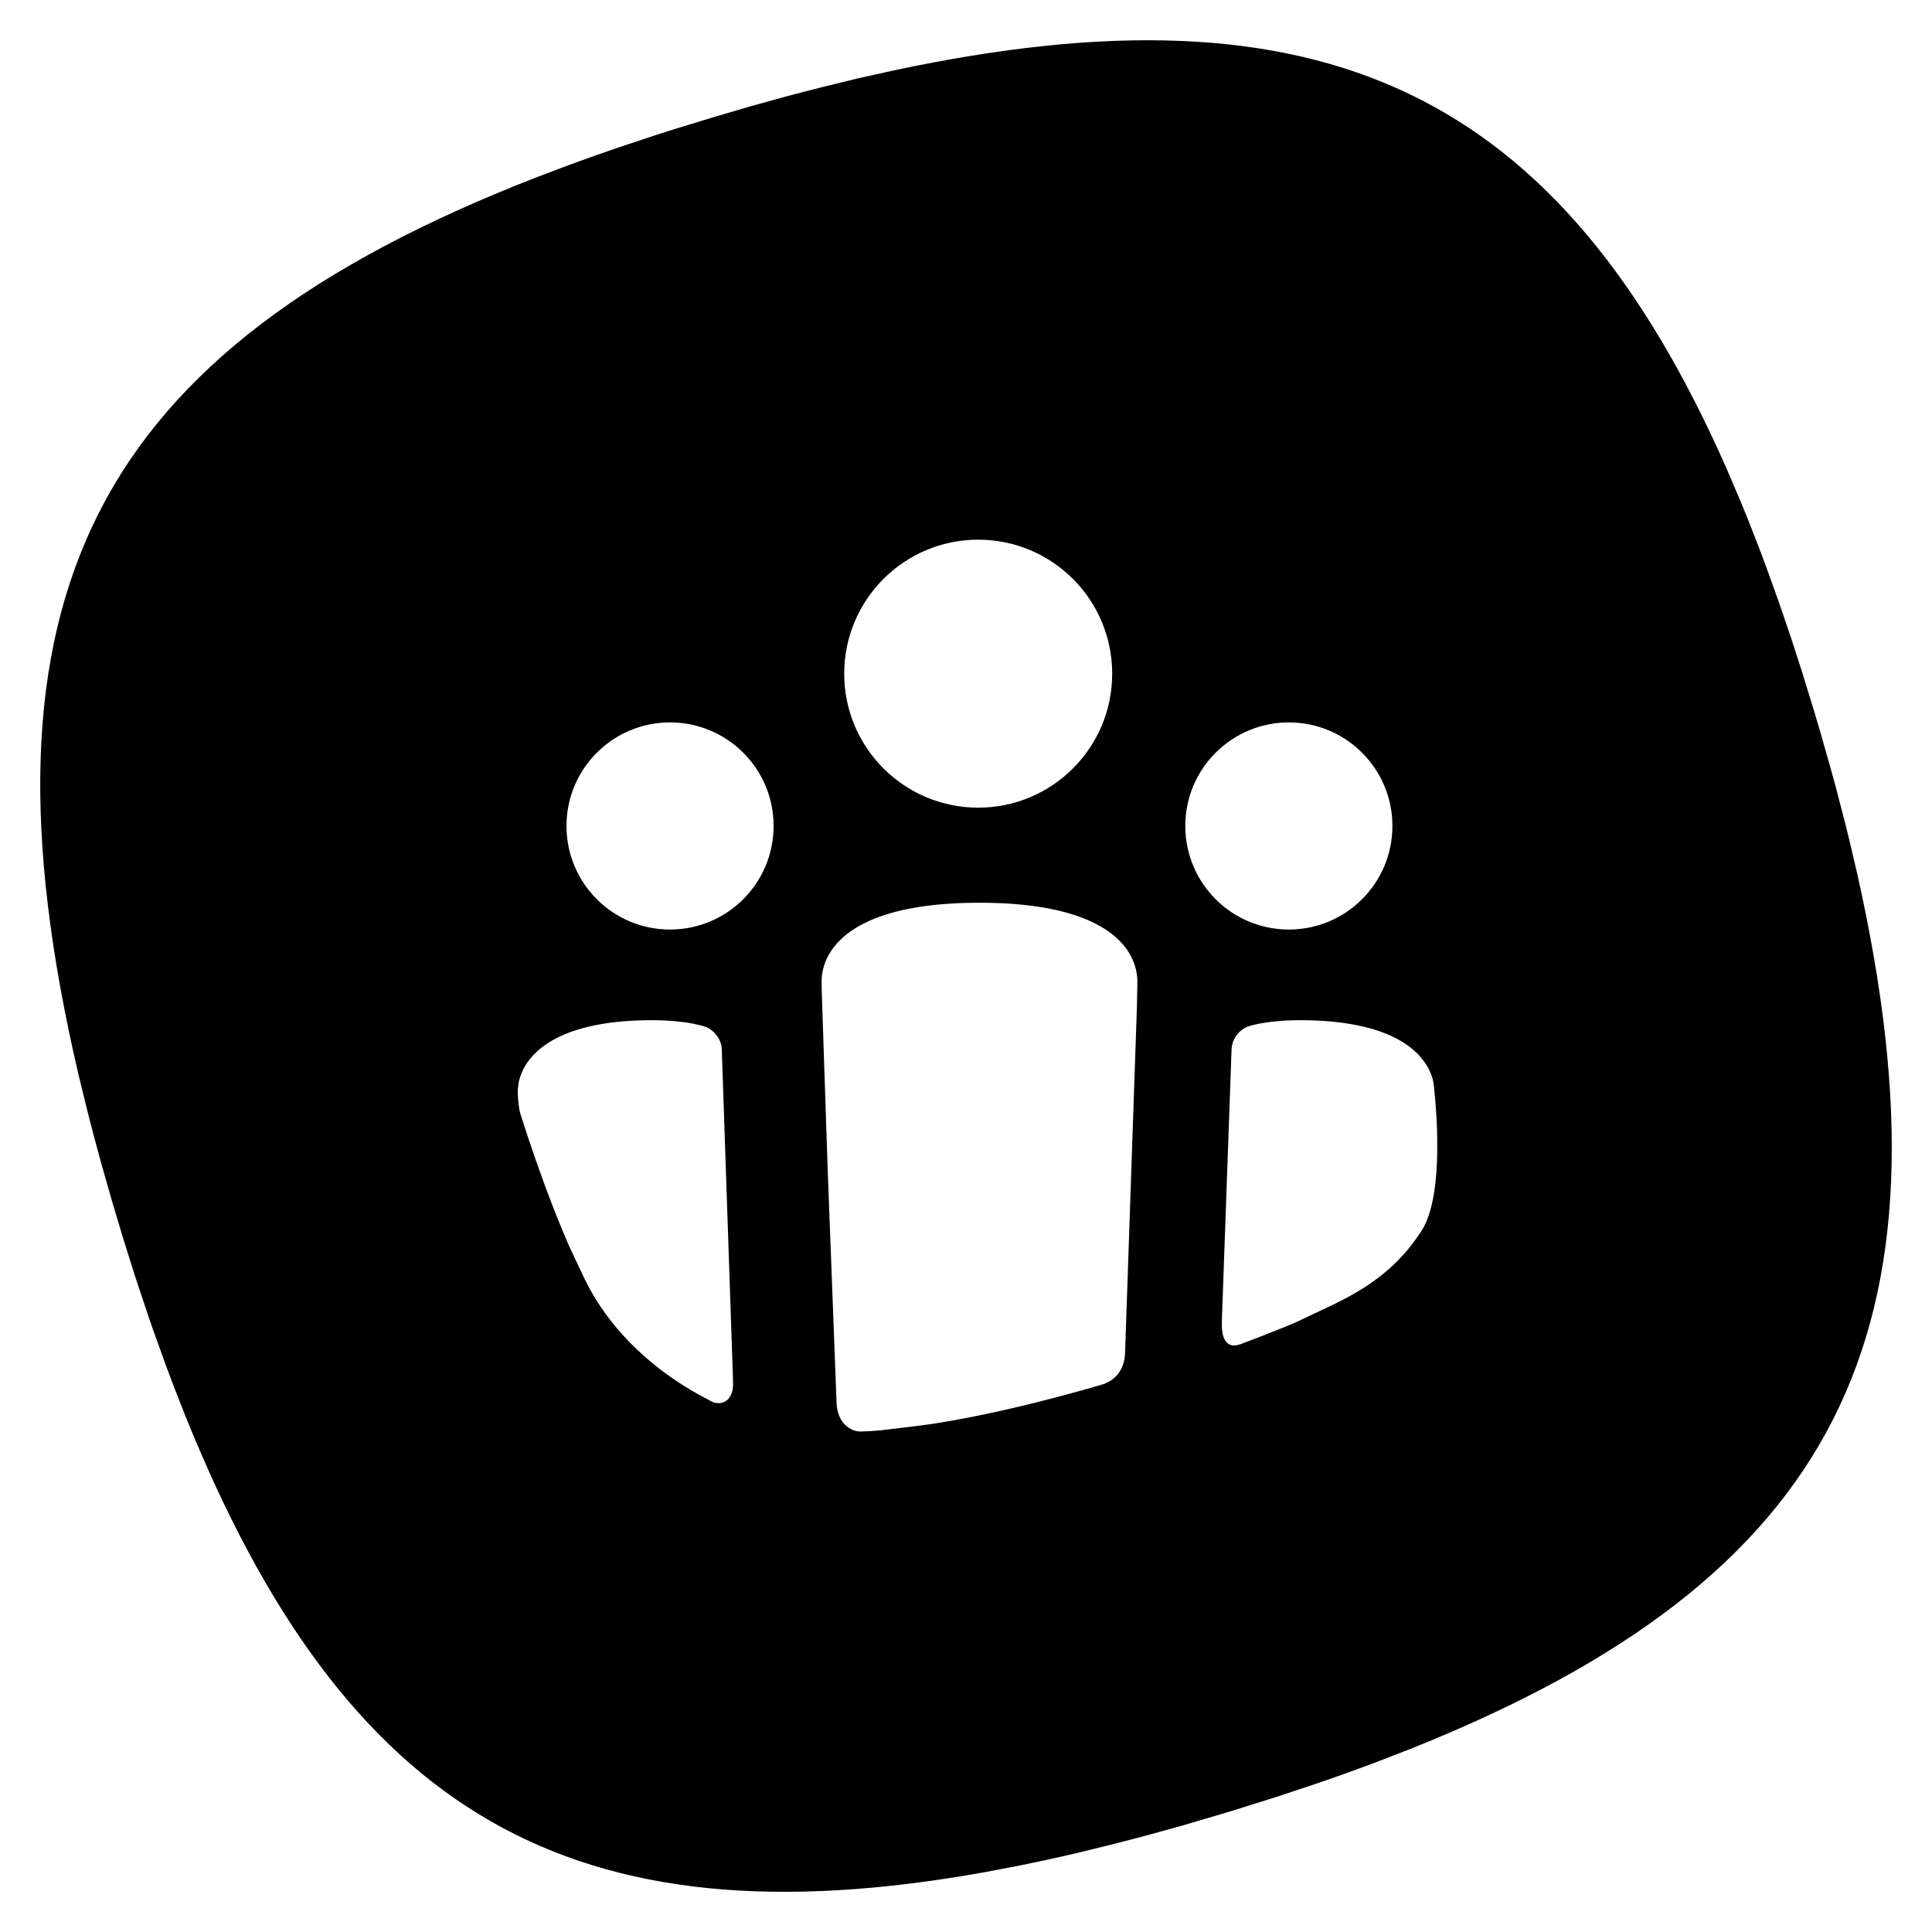
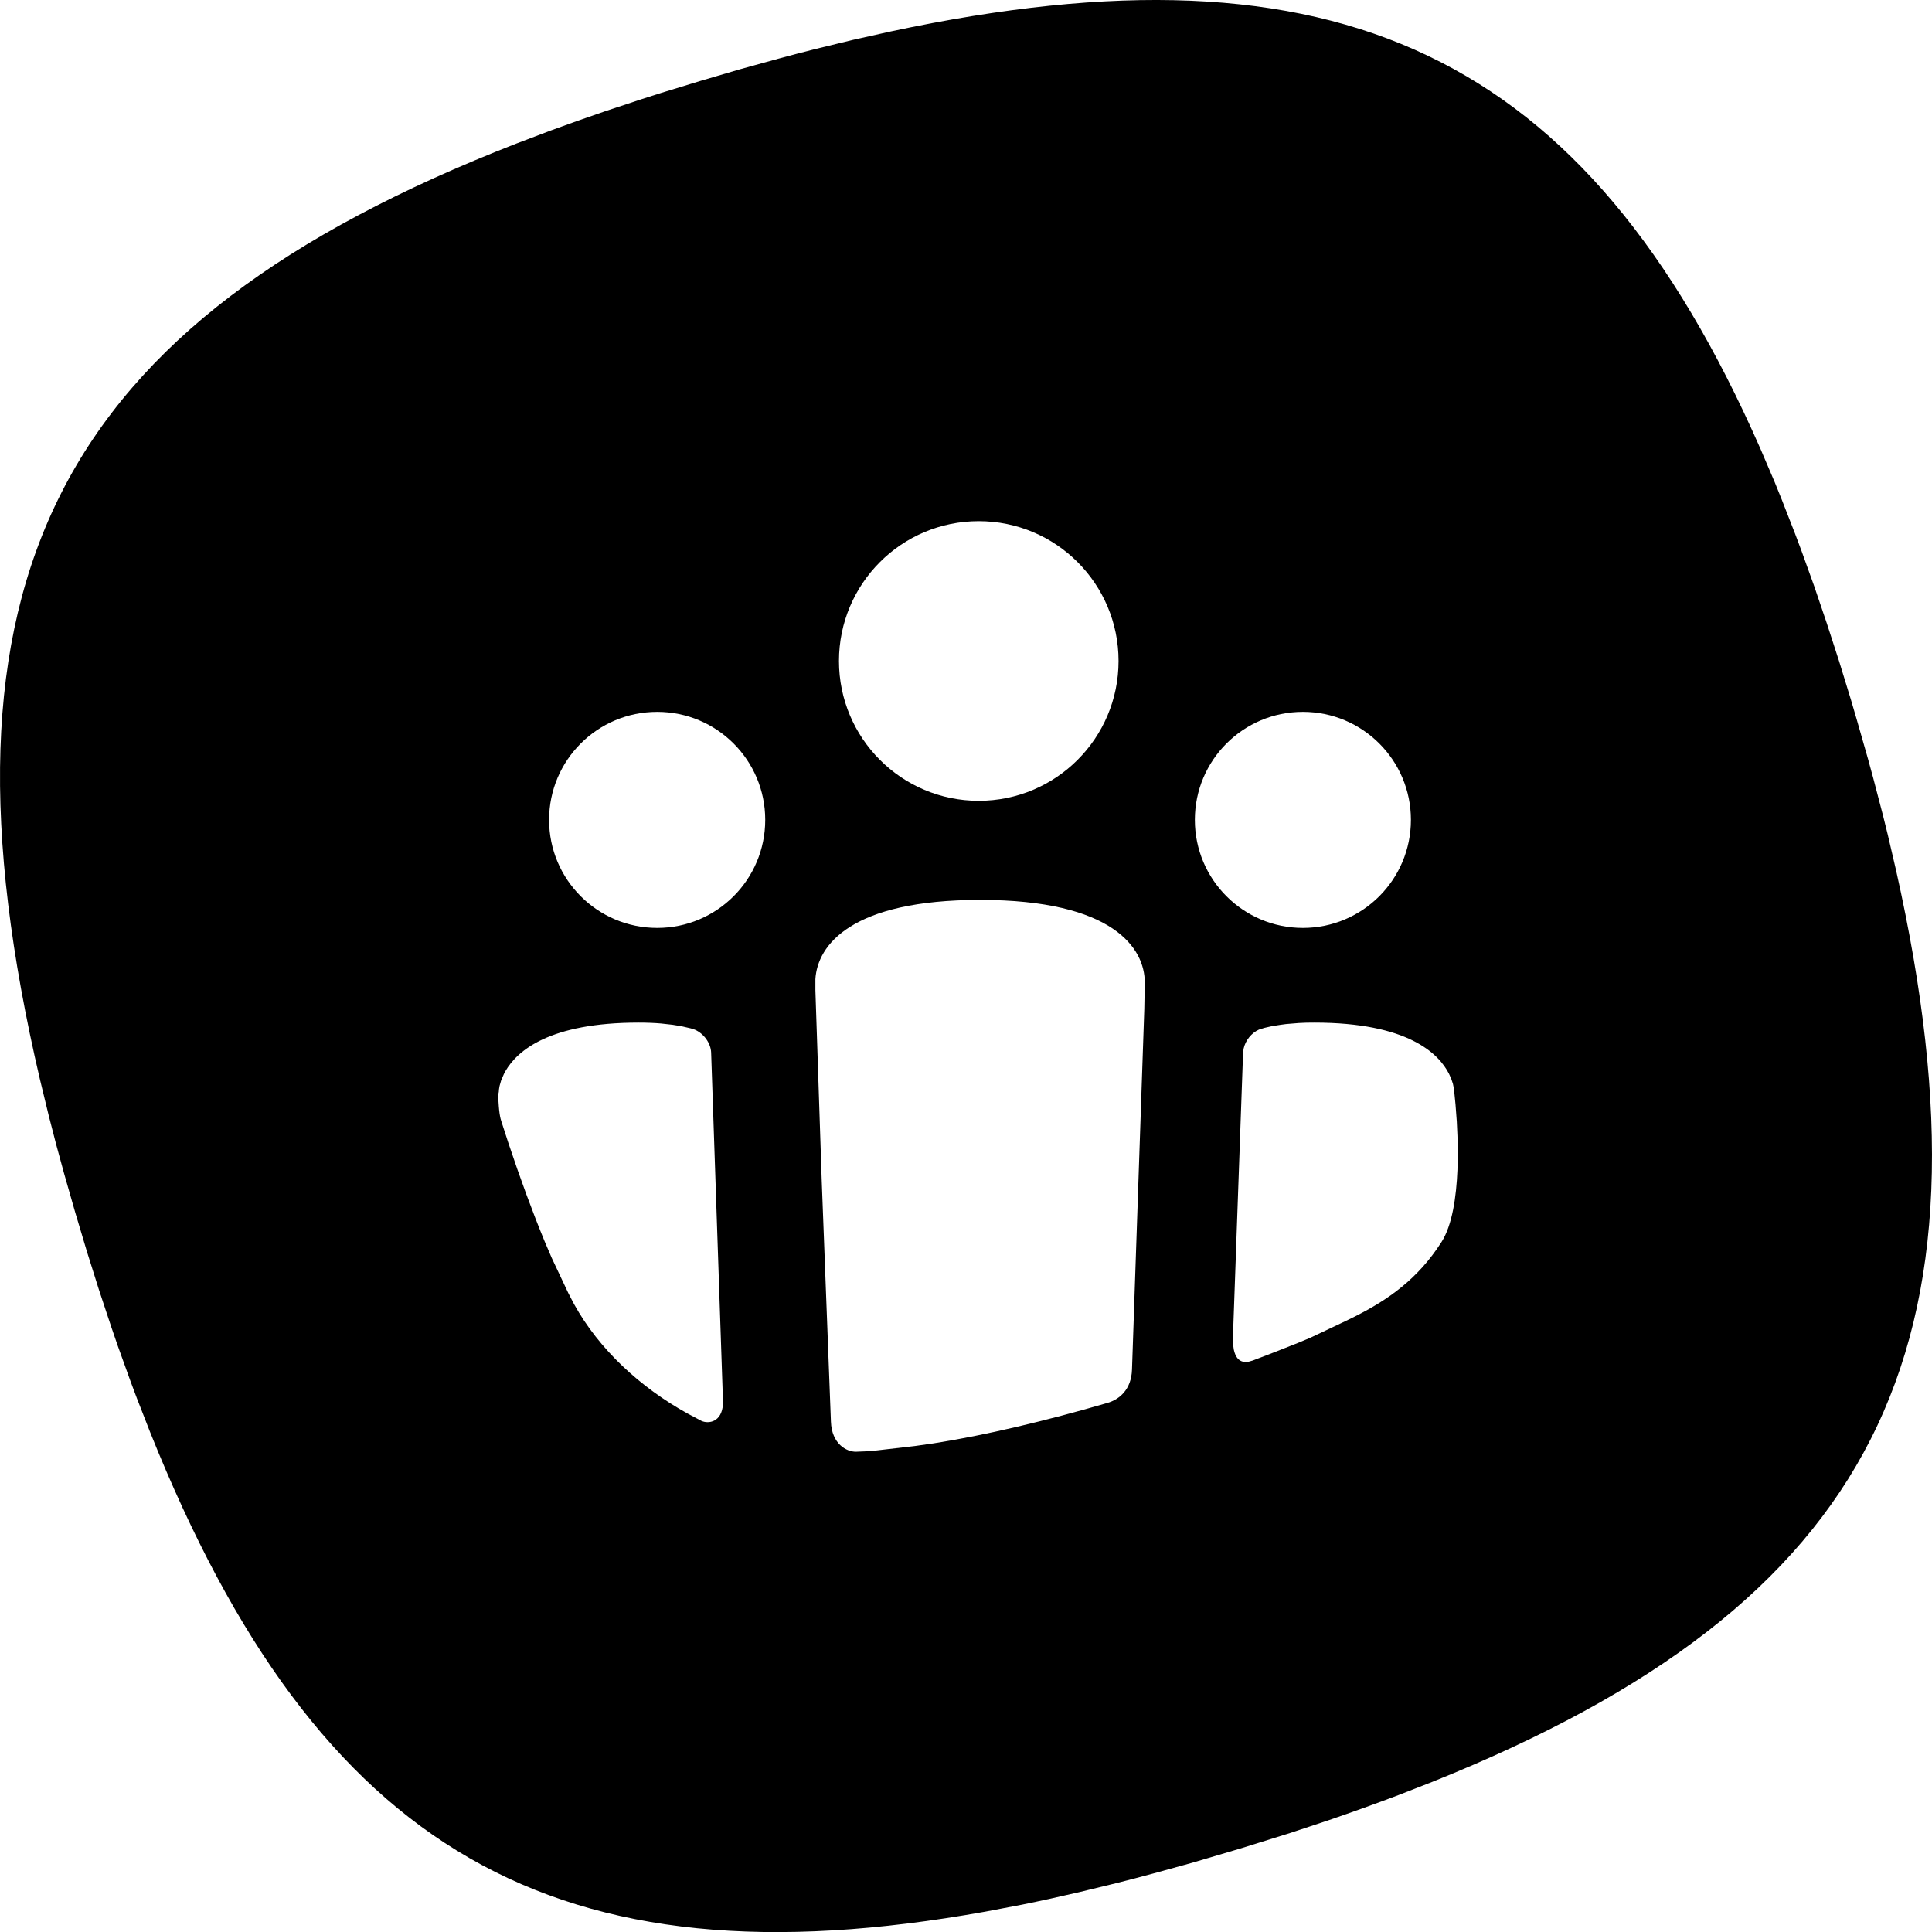
<svg xmlns="http://www.w3.org/2000/svg" width="24" height="24" viewBox="0 0 24 24">
-   <path d="M181.454,79.834 L181.627,80.24 L181.712,80.448 L181.869,80.851 L181.946,81.058 L182.098,81.481 L182.248,81.92 L182.394,82.372 L182.537,82.839 L182.607,83.075 L182.739,83.538 C182.76,83.615 182.781,83.691 182.802,83.766 L182.918,84.214 L182.973,84.434 L183.074,84.867 C184.352,90.567 182.826,93.598 177.552,95.713 L177.149,95.87 C176.876,95.974 176.594,96.075 176.302,96.174 L175.856,96.322 L175.279,96.503 L174.693,96.676 L174.234,96.803 C174.083,96.843 173.934,96.882 173.786,96.919 L173.349,97.026 C173.118,97.079 172.892,97.129 172.67,97.174 L172.232,97.257 C167.109,98.177 164.289,96.541 162.288,91.553 L162.131,91.15 L162.054,90.943 L161.902,90.52 C161.876,90.448 161.851,90.375 161.827,90.302 L161.679,89.857 L161.534,89.397 L161.393,88.926 L161.261,88.463 C161.197,88.234 161.138,88.008 161.082,87.787 L160.975,87.349 C159.594,81.438 161.146,78.354 166.648,76.209 L167.057,76.054 C167.266,75.977 167.479,75.901 167.698,75.827 L168.144,75.679 L168.372,75.606 L168.839,75.463 L169.307,75.325 L169.766,75.198 C169.917,75.158 170.066,75.119 170.214,75.082 L170.651,74.975 L171.106,74.874 C176.427,73.74 179.381,75.127 181.454,79.834 Z M172.167,85.214 C170.632,85.214 170.232,85.752 170.207,86.157 L170.207,86.287 L170.207,86.287 L170.282,88.533 L170.282,88.533 L170.392,91.425 L170.392,91.425 C170.401,91.692 170.581,91.785 170.69,91.783 L170.814,91.778 L170.814,91.778 L170.937,91.768 L171.391,91.714 L171.614,91.683 C172.224,91.588 172.959,91.413 173.683,91.202 C173.826,91.161 173.968,91.044 173.976,90.805 L174.123,86.513 L174.123,86.513 L174.129,86.198 L174.129,86.198 C174.129,85.79 173.756,85.214 172.167,85.214 Z M168.102,86.673 C167.041,86.673 166.656,87.009 166.517,87.252 L166.499,87.285 L166.466,87.363 L166.466,87.363 L166.447,87.427 L166.44,87.465 L166.437,87.499 L166.433,87.524 C166.43,87.554 166.432,87.602 166.437,87.667 C166.443,87.732 166.45,87.782 166.459,87.817 L166.468,87.847 L166.551,88.104 C166.692,88.528 166.839,88.928 166.983,89.274 L167.068,89.476 L167.265,89.893 L167.335,90.027 C167.63,90.56 168.119,91.015 168.687,91.328 L168.851,91.415 C168.934,91.453 169.093,91.433 169.106,91.215 L169.106,91.15 L168.966,87.03 C168.962,86.919 168.879,86.804 168.773,86.758 L168.726,86.743 L168.614,86.717 L168.508,86.699 L168.37,86.684 C168.292,86.678 168.203,86.673 168.102,86.673 Z M176.148,86.673 L176.051,86.675 L176.051,86.675 L175.963,86.678 L175.81,86.691 L175.746,86.699 L175.643,86.716 L175.551,86.737 L175.488,86.757 C175.398,86.797 175.326,86.886 175.305,86.983 L175.299,87.032 L175.178,90.419 L175.179,90.5 L175.188,90.568 C175.206,90.651 175.252,90.733 175.367,90.71 L175.413,90.697 L175.656,90.604 L175.95,90.488 L176.102,90.424 L176.519,90.227 L176.635,90.17 C177.02,89.975 177.376,89.732 177.661,89.286 C177.789,89.086 177.838,88.753 177.851,88.427 L177.854,88.306 L177.853,88.114 L177.851,88.022 L177.843,87.853 L177.828,87.649 L177.81,87.465 L177.797,87.403 L177.779,87.348 L177.751,87.285 C177.628,87.04 177.258,86.673 176.148,86.673 Z M168.323,82.974 C167.613,82.974 167.037,83.55 167.037,84.26 C167.037,84.971 167.613,85.547 168.323,85.547 C169.034,85.547 169.61,84.971 169.61,84.26 C169.61,83.55 169.034,82.974 168.323,82.974 Z M176.011,82.974 C175.3,82.974 174.724,83.55 174.724,84.26 C174.724,84.971 175.3,85.547 176.011,85.547 C176.721,85.547 177.297,84.971 177.297,84.26 C177.297,83.55 176.721,82.974 176.011,82.974 Z M172.152,80.704 C171.233,80.704 170.487,81.449 170.487,82.369 C170.487,83.288 171.233,84.033 172.152,84.033 C173.071,84.033 173.816,83.288 173.816,82.369 C173.816,81.449 173.071,80.704 172.152,80.704 Z" transform="translate(-160 -74)" />
+   <path d="M181.865,79.566 L182.046,79.989 L182.134,80.207 L182.298,80.627 L182.379,80.843 L182.538,81.285 L182.693,81.742 L182.846,82.214 L182.996,82.702 L183.068,82.948 L183.206,83.431 C183.228,83.511 183.25,83.59 183.271,83.669 L183.393,84.136 L183.45,84.366 L183.555,84.817 C184.889,90.765 183.296,93.928 177.793,96.135 L177.373,96.299 C177.088,96.407 176.793,96.513 176.489,96.617 L176.024,96.771 L175.422,96.959 L174.81,97.14 L174.331,97.272 C174.174,97.315 174.018,97.355 173.864,97.394 L173.407,97.505 C173.167,97.561 172.931,97.613 172.699,97.66 L172.242,97.747 C166.896,98.706 163.954,97 161.866,91.794 L161.702,91.374 L161.621,91.158 L161.462,90.716 C161.436,90.641 161.41,90.566 161.384,90.489 L161.23,90.025 L161.079,89.545 L160.932,89.053 L160.794,88.57 C160.727,88.331 160.665,88.096 160.607,87.865 L160.496,87.408 C159.055,81.24 160.674,78.022 166.415,75.783 L166.842,75.621 C167.06,75.541 167.283,75.462 167.511,75.384 L167.976,75.23 L168.214,75.154 L168.701,75.005 L169.19,74.861 L169.669,74.729 C169.826,74.686 169.982,74.646 170.136,74.607 L170.593,74.496 L171.068,74.39 C176.619,73.207 179.702,74.654 181.865,79.566 Z M172.175,85.179 C170.572,85.179 170.155,85.741 170.129,86.163 L170.129,86.299 L170.129,86.299 L170.207,88.643 L170.207,88.643 L170.322,91.66 L170.322,91.66 C170.332,91.94 170.52,92.036 170.633,92.034 L170.763,92.029 L170.763,92.029 L170.89,92.018 L171.365,91.963 L171.597,91.93 C172.234,91.831 173.001,91.648 173.756,91.428 C173.905,91.385 174.054,91.263 174.062,91.014 L174.215,86.535 L174.215,86.535 L174.221,86.206 L174.221,86.206 C174.221,85.781 173.832,85.179 172.175,85.179 Z M167.933,86.703 C166.825,86.703 166.424,87.053 166.278,87.307 L166.26,87.341 L166.225,87.422 L166.225,87.422 L166.206,87.489 L166.199,87.529 L166.196,87.564 L166.191,87.59 C166.188,87.622 166.19,87.672 166.196,87.74 C166.201,87.807 166.209,87.859 166.218,87.896 L166.227,87.927 L166.314,88.195 C166.461,88.637 166.615,89.055 166.764,89.417 L166.854,89.627 L167.059,90.062 L167.132,90.202 C167.44,90.759 167.95,91.233 168.542,91.56 L168.714,91.651 C168.8,91.69 168.967,91.669 168.981,91.442 L168.98,91.374 L168.834,87.075 C168.83,86.959 168.743,86.839 168.632,86.791 L168.583,86.775 L168.466,86.748 L168.356,86.73 L168.212,86.714 C168.131,86.707 168.038,86.703 167.933,86.703 Z M176.328,86.703 L176.228,86.704 L176.228,86.704 L176.135,86.708 L175.976,86.721 L175.909,86.73 L175.801,86.747 L175.705,86.769 L175.639,86.79 C175.546,86.831 175.471,86.925 175.449,87.026 L175.442,87.077 L175.316,90.611 L175.317,90.696 L175.327,90.766 C175.345,90.853 175.393,90.939 175.513,90.915 L175.562,90.901 L175.815,90.804 L176.122,90.683 L176.28,90.617 L176.715,90.411 L176.837,90.351 C177.238,90.148 177.61,89.894 177.907,89.429 C178.04,89.22 178.091,88.872 178.105,88.533 L178.108,88.406 L178.108,88.205 L178.105,88.11 L178.097,87.934 L178.081,87.72 L178.062,87.529 L178.049,87.464 L178.03,87.407 L178.001,87.341 C177.872,87.085 177.486,86.703 176.328,86.703 Z M168.164,82.843 C167.422,82.843 166.821,83.443 166.821,84.185 C166.821,84.926 167.422,85.527 168.164,85.527 C168.905,85.527 169.506,84.926 169.506,84.185 C169.506,83.443 168.905,82.843 168.164,82.843 Z M176.185,82.843 C175.444,82.843 174.843,83.443 174.843,84.185 C174.843,84.926 175.444,85.527 176.185,85.527 C176.926,85.527 177.527,84.926 177.527,84.185 C177.527,83.443 176.926,82.843 176.185,82.843 Z M172.158,80.474 C171.199,80.474 170.422,81.252 170.422,82.211 C170.422,83.17 171.199,83.948 172.158,83.948 C173.118,83.948 173.895,83.17 173.895,82.211 C173.895,81.252 173.118,80.474 172.158,80.474 Z" transform="translate(-160 -74)" />
</svg>
